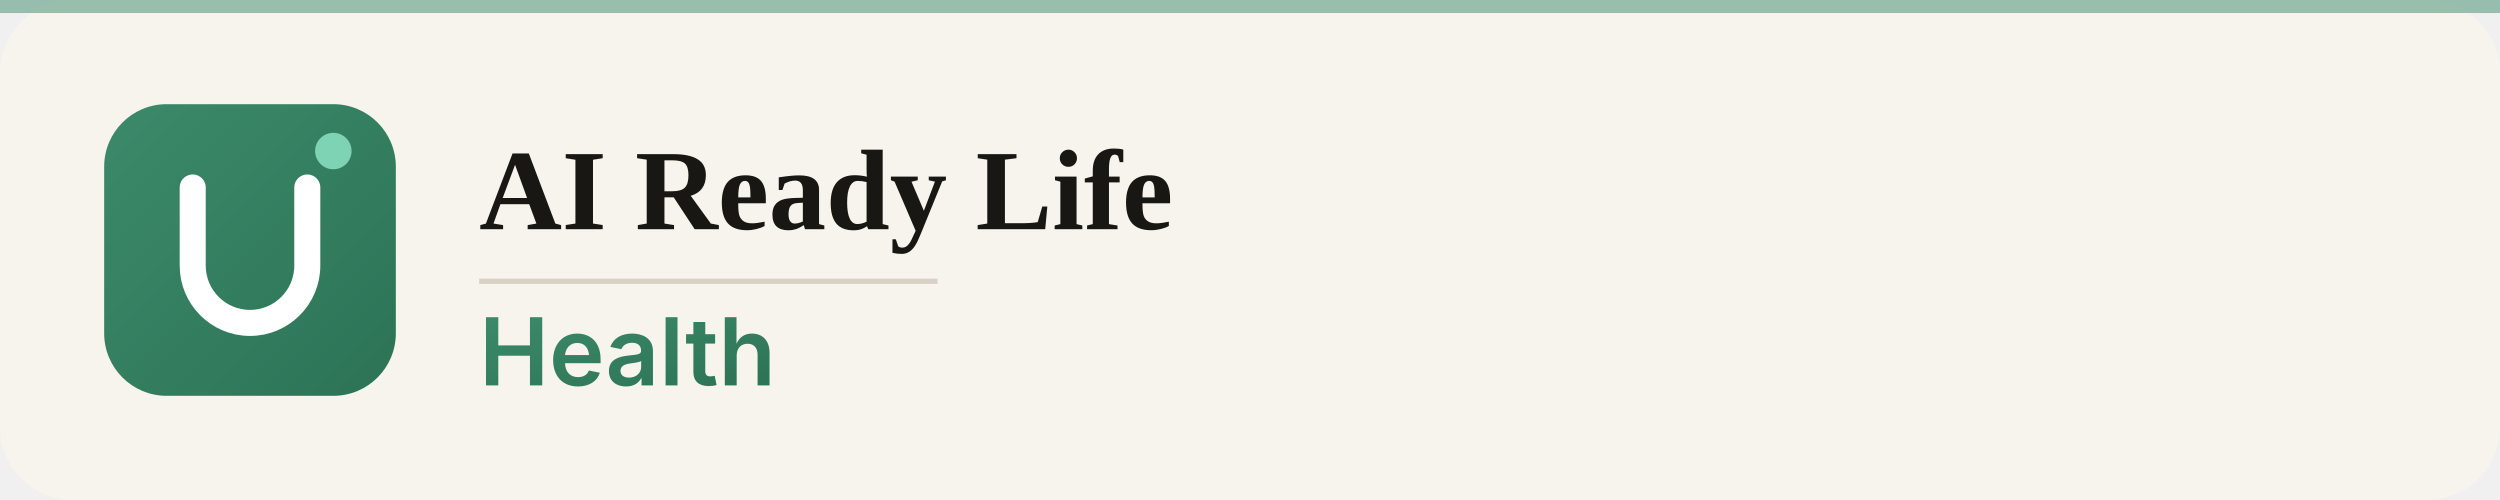
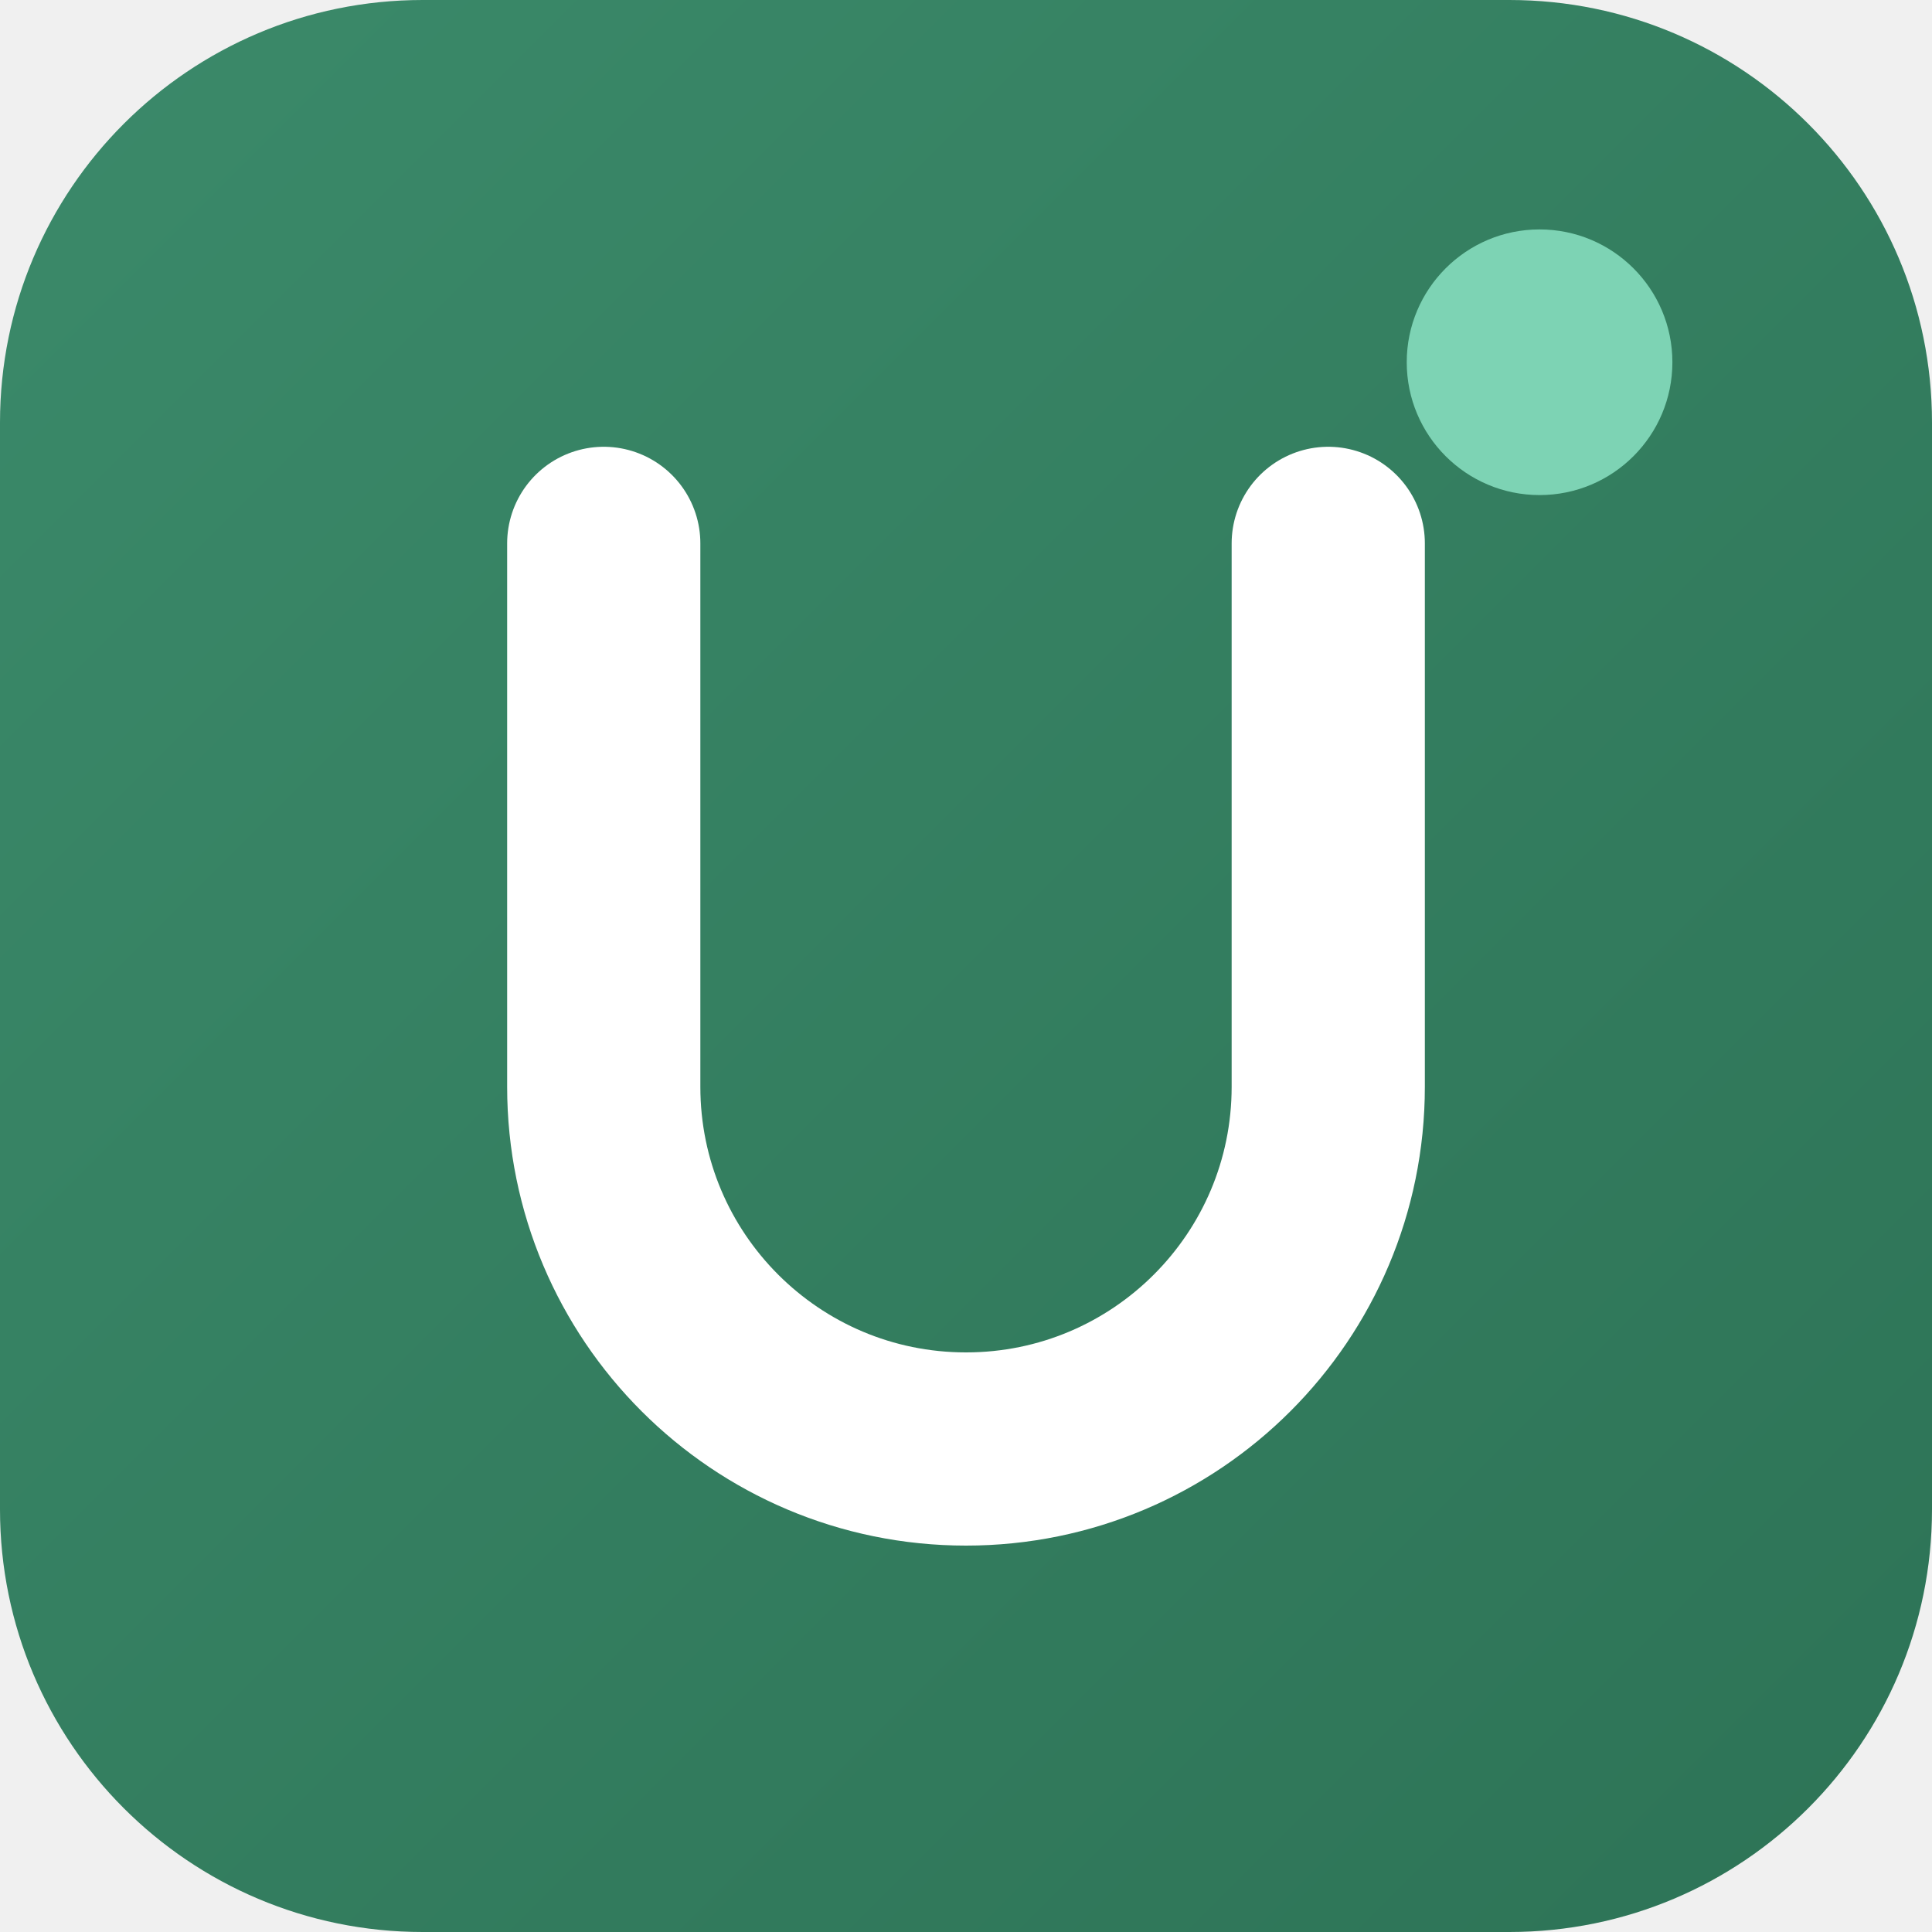
- <svg xmlns="http://www.w3.org/2000/svg" viewBox="0 0 480 96" width="480" height="96">
+ <svg xmlns="http://www.w3.org/2000/svg" viewBox="0 0 256 256" width="256" height="256">
  <defs>
-     <linearGradient id="accent" x1="0" y1="0" x2="1" y2="1">
+     <linearGradient id="bg" x1="0" y1="0" x2="1" y2="1">
      <stop offset="0%" stop-color="#3B8A6A" />
      <stop offset="100%" stop-color="#2D7356" />
    </linearGradient>
  </defs>
-   <rect width="480" height="96" rx="14" fill="#F7F4EE" />
-   <rect x="0" y="0" width="480" height="2.5" fill="#3B8A6A" opacity="0.5" />
-   <rect x="20" y="20" width="56" height="56" rx="12" fill="url(#accent)" />
-   <path d="M37 36v15a11 11 0 0 0 22 0V36" stroke="#fff" stroke-width="5" stroke-linecap="round" fill="none" />
-   <circle cx="64" cy="29" r="3.5" fill="#7dd3b4" />
-   <text x="92" y="44" font-family="Georgia, 'Times New Roman', serif" font-weight="700" font-size="22" fill="#181714">AI Ready Life</text>
-   <line x1="92" y1="54" x2="180" y2="54" stroke="#D9D1C4" stroke-width="1" />
-   <text x="92" y="74" font-family="system-ui, -apple-system, sans-serif" font-weight="600" font-size="18" fill="url(#accent)">Health</text>
+   <rect width="256" height="256" rx="56" fill="url(#bg)" />
+   <path d="M80 72v72a48 48 0 0 0 96 0V72" stroke="#fff" stroke-width="25.6" stroke-linecap="round" fill="none" />
+   <circle cx="204" cy="48" r="17.6" fill="#7dd3b4" />
</svg>
